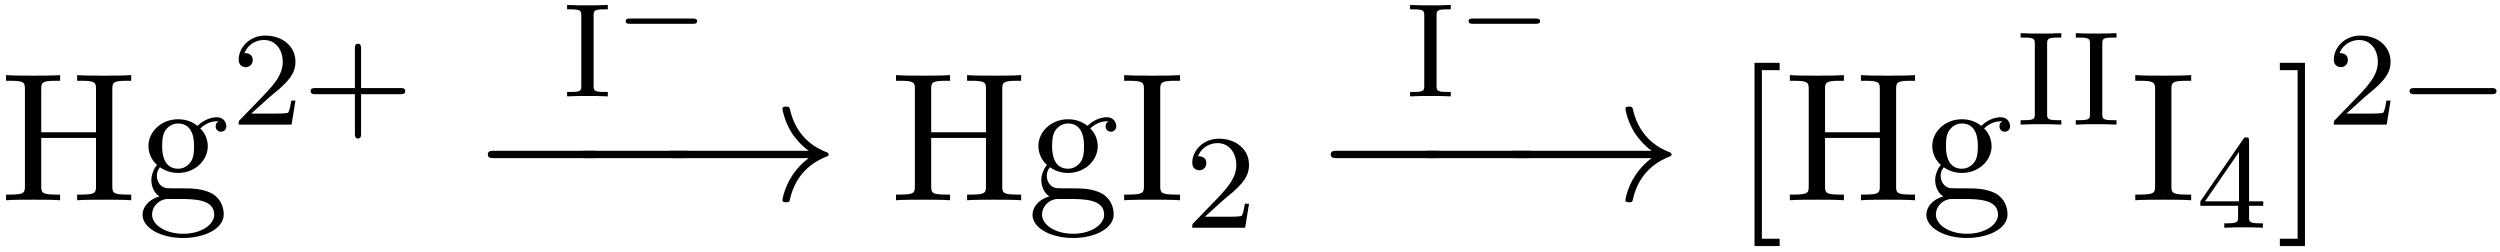
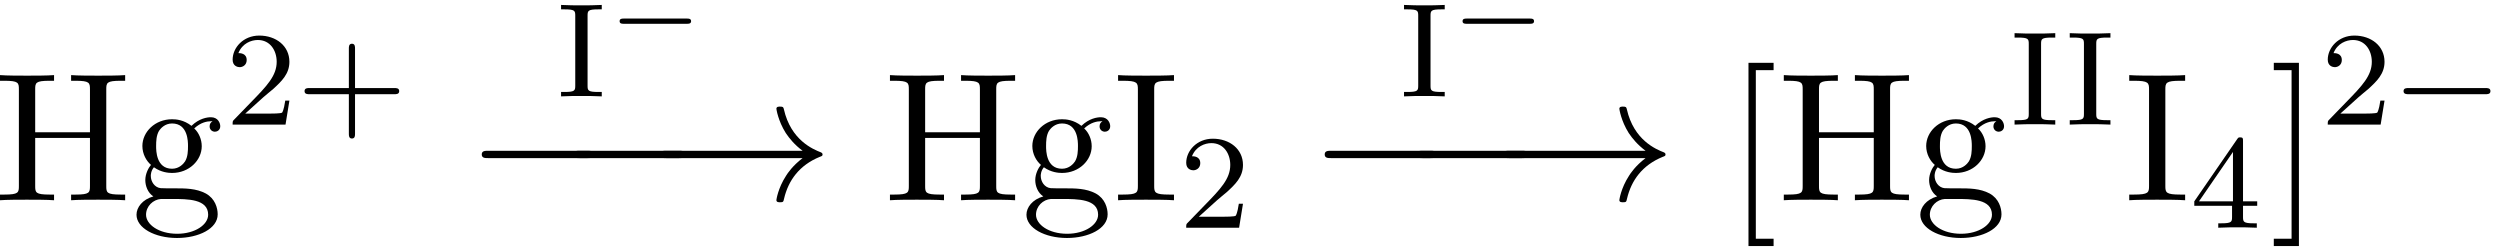
- <svg xmlns="http://www.w3.org/2000/svg" xmlns:xlink="http://www.w3.org/1999/xlink" width="249" height="25" viewBox="1872.02 1485.371 148.842 14.944">
+ <svg xmlns="http://www.w3.org/2000/svg" xmlns:xlink="http://www.w3.org/1999/xlink" width="249" height="25" viewBox="1872.38 1485.371 148.842 14.944">
  <defs>
    <path id="g1-0" d="M5.571-1.809C5.699-1.809 5.874-1.809 5.874-1.993S5.699-2.176 5.571-2.176H1.004C.877-2.176 .701-2.176 .701-1.993S.877-1.809 1.004-1.809H5.571Z" />
    <path id="g2-0" d="M7.189-2.509C7.375-2.509 7.571-2.509 7.571-2.727S7.375-2.945 7.189-2.945H1.287C1.102-2.945 .905-2.945 .905-2.727S1.102-2.509 1.287-2.509H7.189Z" />
    <path id="g2-33" d="M9.098-2.509C8.498-2.051 8.204-1.604 8.116-1.462C7.625-.709 7.538-.022 7.538-.011C7.538 .12 7.669 .12 7.756 .12C7.942 .12 7.953 .098 7.996-.098C8.247-1.167 8.891-2.084 10.124-2.585C10.255-2.629 10.287-2.651 10.287-2.727S10.222-2.836 10.2-2.847C9.72-3.033 8.4-3.578 7.985-5.411C7.953-5.542 7.942-5.575 7.756-5.575C7.669-5.575 7.538-5.575 7.538-5.444C7.538-5.422 7.636-4.735 8.095-4.004C8.313-3.676 8.629-3.295 9.098-2.945H.993C.796-2.945 .6-2.945 .6-2.727S.796-2.509 .993-2.509H9.098Z" />
    <path id="g0-0" d="M4.758-1.339C4.854-1.339 5.003-1.339 5.003-1.494S4.854-1.65 4.758-1.65H.992C.897-1.65 .747-1.65 .747-1.494S.897-1.339 .992-1.339H4.758Z" />
+     <path id="g3-43" d="M3.475-1.809H5.818C5.93-1.809 6.105-1.809 6.105-1.993S5.93-2.176 5.818-2.176H3.475V-4.527C3.475-4.639 3.475-4.814 3.292-4.814S3.108-4.639 3.108-4.527V-2.176H.757C.646-2.176 .47-2.176 .47-1.993S.646-1.809 .757-1.809H3.108V.542C3.108 .654 3.108 .829 3.292 .829S3.475 .654 3.475 .542V-1.809Z" />
+     <path id="g3-50" d="M2.248-1.626C2.375-1.745 2.71-2.008 2.837-2.12C3.332-2.574 3.802-3.013 3.802-3.738C3.802-4.686 3.005-5.3 2.008-5.3C1.052-5.3 .422-4.575 .422-3.866C.422-3.475 .733-3.419 .845-3.419C1.012-3.419 1.259-3.539 1.259-3.842C1.259-4.256 .861-4.256 .765-4.256C.996-4.838 1.53-5.037 1.921-5.037C2.662-5.037 3.045-4.407 3.045-3.738C3.045-2.909 2.463-2.303 1.522-1.339L.518-.303C.422-.215 .422-.199 .422 0H3.571L3.802-1.427H3.555C3.531-1.267 3.467-.869 3.371-.717C3.324-.654 2.718-.654 2.59-.654H1.172L2.248-1.626Z" />
+     <path id="g3-52" d="M3.14-5.157C3.14-5.316 3.14-5.38 2.973-5.38C2.869-5.38 2.861-5.372 2.782-5.26L.239-1.57V-1.307H2.487V-.646C2.487-.351 2.463-.263 1.849-.263H1.666V0C2.343-.024 2.359-.024 2.813-.024S3.284-.024 3.961 0V-.263H3.778C3.164-.263 3.14-.351 3.14-.646V-1.307H3.985V-1.57H3.14V-5.157ZM2.542-4.511V-1.57H.518L2.542-4.511Z" />
+     <path id="g3-73" d="M1.889-4.798C1.889-5.101 1.913-5.181 2.542-5.181H2.734V-5.444C2.096-5.42 2.08-5.42 1.522-5.42S.948-5.42 .311-5.444V-5.181H.502C1.132-5.181 1.156-5.101 1.156-4.798V-.646C1.156-.343 1.132-.263 .502-.263H.311V0C.948-.024 .964-.024 1.522-.024S2.096-.024 2.734 0V-.263H2.542C1.913-.263 1.889-.343 1.889-.646V-4.798Z" />
    <path id="g4-72" d="M6.687-6.6C6.687-6.993 6.709-7.113 7.549-7.113H7.811V-7.451C7.429-7.418 6.622-7.418 6.207-7.418S4.975-7.418 4.593-7.451V-7.113H4.855C5.695-7.113 5.716-6.993 5.716-6.6V-4.047H2.455V-6.6C2.455-6.993 2.476-7.113 3.316-7.113H3.578V-7.451C3.196-7.418 2.389-7.418 1.975-7.418S.742-7.418 .36-7.451V-7.113H.622C1.462-7.113 1.484-6.993 1.484-6.6V-.851C1.484-.458 1.462-.338 .622-.338H.36V0C.742-.033 1.549-.033 1.964-.033S3.196-.033 3.578 0V-.338H3.316C2.476-.338 2.455-.458 2.455-.851V-3.709H5.716V-.851C5.716-.458 5.695-.338 4.855-.338H4.593V0C4.975-.033 5.782-.033 6.196-.033S7.429-.033 7.811 0V-.338H7.549C6.709-.338 6.687-.458 6.687-.851V-6.6Z" />
    <path id="g4-73" d="M2.455-6.6C2.455-6.993 2.487-7.113 3.349-7.113H3.633V-7.451C3.251-7.418 2.389-7.418 1.975-7.418C1.549-7.418 .687-7.418 .305-7.451V-7.113H.589C1.451-7.113 1.484-6.993 1.484-6.6V-.851C1.484-.458 1.451-.338 .589-.338H.305V0C.687-.033 1.549-.033 1.964-.033C2.389-.033 3.251-.033 3.633 0V-.338H3.349C2.487-.338 2.455-.458 2.455-.851V-6.6Z" />
    <path id="g4-91" d="M2.782 2.727V2.291H1.724V-7.745H2.782V-8.182H1.287V2.727H2.782Z" />
    <path id="g4-93" d="M1.735-8.182H.24V-7.745H1.298V2.291H.24V2.727H1.735V-8.182Z" />
    <path id="g4-103" d="M2.422-1.876C1.473-1.876 1.473-2.967 1.473-3.218C1.473-3.513 1.484-3.862 1.647-4.135C1.735-4.265 1.985-4.571 2.422-4.571C3.371-4.571 3.371-3.48 3.371-3.229C3.371-2.935 3.36-2.585 3.196-2.313C3.109-2.182 2.858-1.876 2.422-1.876ZM1.156-1.451C1.156-1.495 1.156-1.745 1.342-1.964C1.767-1.658 2.215-1.625 2.422-1.625C3.436-1.625 4.189-2.378 4.189-3.218C4.189-3.622 4.015-4.025 3.742-4.276C4.135-4.647 4.527-4.702 4.724-4.702C4.745-4.702 4.8-4.702 4.833-4.691C4.713-4.647 4.658-4.527 4.658-4.396C4.658-4.211 4.8-4.08 4.975-4.08C5.084-4.08 5.291-4.156 5.291-4.407C5.291-4.593 5.16-4.942 4.735-4.942C4.516-4.942 4.036-4.876 3.578-4.429C3.12-4.789 2.662-4.822 2.422-4.822C1.407-4.822 .655-4.069 .655-3.229C.655-2.749 .895-2.335 1.167-2.105C1.025-1.942 .829-1.582 .829-1.2C.829-.862 .971-.447 1.309-.229C.655-.044 .305 .425 .305 .862C.305 1.647 1.385 2.247 2.716 2.247C4.004 2.247 5.138 1.691 5.138 .84C5.138 .458 4.985-.098 4.429-.404C3.851-.709 3.218-.709 2.553-.709C2.28-.709 1.811-.709 1.735-.72C1.385-.764 1.156-1.102 1.156-1.451ZM2.727 1.996C1.625 1.996 .873 1.44 .873 .862C.873 .36 1.287-.044 1.767-.076H2.411C3.349-.076 4.571-.076 4.571 .862C4.571 1.451 3.796 1.996 2.727 1.996Z" />
-     <path id="g3-43" d="M3.475-1.809H5.818C5.93-1.809 6.105-1.809 6.105-1.993S5.93-2.176 5.818-2.176H3.475V-4.527C3.475-4.639 3.475-4.814 3.292-4.814S3.108-4.639 3.108-4.527V-2.176H.757C.646-2.176 .47-2.176 .47-1.993S.646-1.809 .757-1.809H3.108V.542C3.108 .654 3.108 .829 3.292 .829S3.475 .654 3.475 .542V-1.809Z" />
-     <path id="g3-50" d="M2.248-1.626C2.375-1.745 2.71-2.008 2.837-2.12C3.332-2.574 3.802-3.013 3.802-3.738C3.802-4.686 3.005-5.3 2.008-5.3C1.052-5.3 .422-4.575 .422-3.866C.422-3.475 .733-3.419 .845-3.419C1.012-3.419 1.259-3.539 1.259-3.842C1.259-4.256 .861-4.256 .765-4.256C.996-4.838 1.53-5.037 1.921-5.037C2.662-5.037 3.045-4.407 3.045-3.738C3.045-2.909 2.463-2.303 1.522-1.339L.518-.303C.422-.215 .422-.199 .422 0H3.571L3.802-1.427H3.555C3.531-1.267 3.467-.869 3.371-.717C3.324-.654 2.718-.654 2.59-.654H1.172L2.248-1.626Z" />
-     <path id="g3-52" d="M3.14-5.157C3.14-5.316 3.14-5.38 2.973-5.38C2.869-5.38 2.861-5.372 2.782-5.26L.239-1.57V-1.307H2.487V-.646C2.487-.351 2.463-.263 1.849-.263H1.666V0C2.343-.024 2.359-.024 2.813-.024S3.284-.024 3.961 0V-.263H3.778C3.164-.263 3.14-.351 3.14-.646V-1.307H3.985V-1.57H3.14V-5.157ZM2.542-4.511V-1.57H.518L2.542-4.511Z" />
-     <path id="g3-73" d="M1.889-4.798C1.889-5.101 1.913-5.181 2.542-5.181H2.734V-5.444C2.096-5.42 2.08-5.42 1.522-5.42S.948-5.42 .311-5.444V-5.181H.502C1.132-5.181 1.156-5.101 1.156-4.798V-.646C1.156-.343 1.132-.263 .502-.263H.311V0C.948-.024 .964-.024 1.522-.024S2.096-.024 2.734 0V-.263H2.542C1.913-.263 1.889-.343 1.889-.646V-4.798Z" />
  </defs>
  <g id="page1">
    <use x="1872.02" y="1497.293" xlink:href="#g4-72" />
    <use x="1880.202" y="1497.293" xlink:href="#g4-103" />
    <use x="1885.808" y="1492.789" xlink:href="#g3-50" />
    <use x="1890.042" y="1492.789" xlink:href="#g3-43" />
    <use x="1905.473" y="1491.109" xlink:href="#g3-73" />
    <use x="1908.523" y="1488.126" xlink:href="#g0-0" />
    <use x="1900.157" y="1497.293" xlink:href="#g2-0" />
    <use x="1905.611" y="1497.293" xlink:href="#g2-0" />
    <use x="1911.066" y="1497.293" xlink:href="#g2-33" />
    <use x="1925.005" y="1497.293" xlink:href="#g4-72" />
    <use x="1933.187" y="1497.293" xlink:href="#g4-103" />
    <use x="1938.642" y="1497.293" xlink:href="#g4-73" />
    <use x="1942.581" y="1498.929" xlink:href="#g3-50" />
    <use x="1955.66" y="1491.109" xlink:href="#g3-73" />
    <use x="1958.709" y="1488.126" xlink:href="#g0-0" />
    <use x="1950.344" y="1497.293" xlink:href="#g2-0" />
    <use x="1955.798" y="1497.293" xlink:href="#g2-0" />
    <use x="1961.253" y="1497.293" xlink:href="#g2-33" />
    <use x="1975.192" y="1497.293" xlink:href="#g4-91" />
    <use x="1978.222" y="1497.293" xlink:href="#g4-72" />
    <use x="1986.404" y="1497.293" xlink:href="#g4-103" />
    <use x="1992.01" y="1492.789" xlink:href="#g3-73" />
    <use x="1995.295" y="1492.789" xlink:href="#g3-73" />
    <use x="1998.843" y="1497.293" xlink:href="#g4-73" />
    <use x="2002.782" y="1498.929" xlink:href="#g3-52" />
    <use x="2007.515" y="1497.293" xlink:href="#g4-93" />
    <use x="2010.545" y="1492.789" xlink:href="#g3-50" />
    <use x="2014.779" y="1492.789" xlink:href="#g1-0" />
  </g>
</svg>
